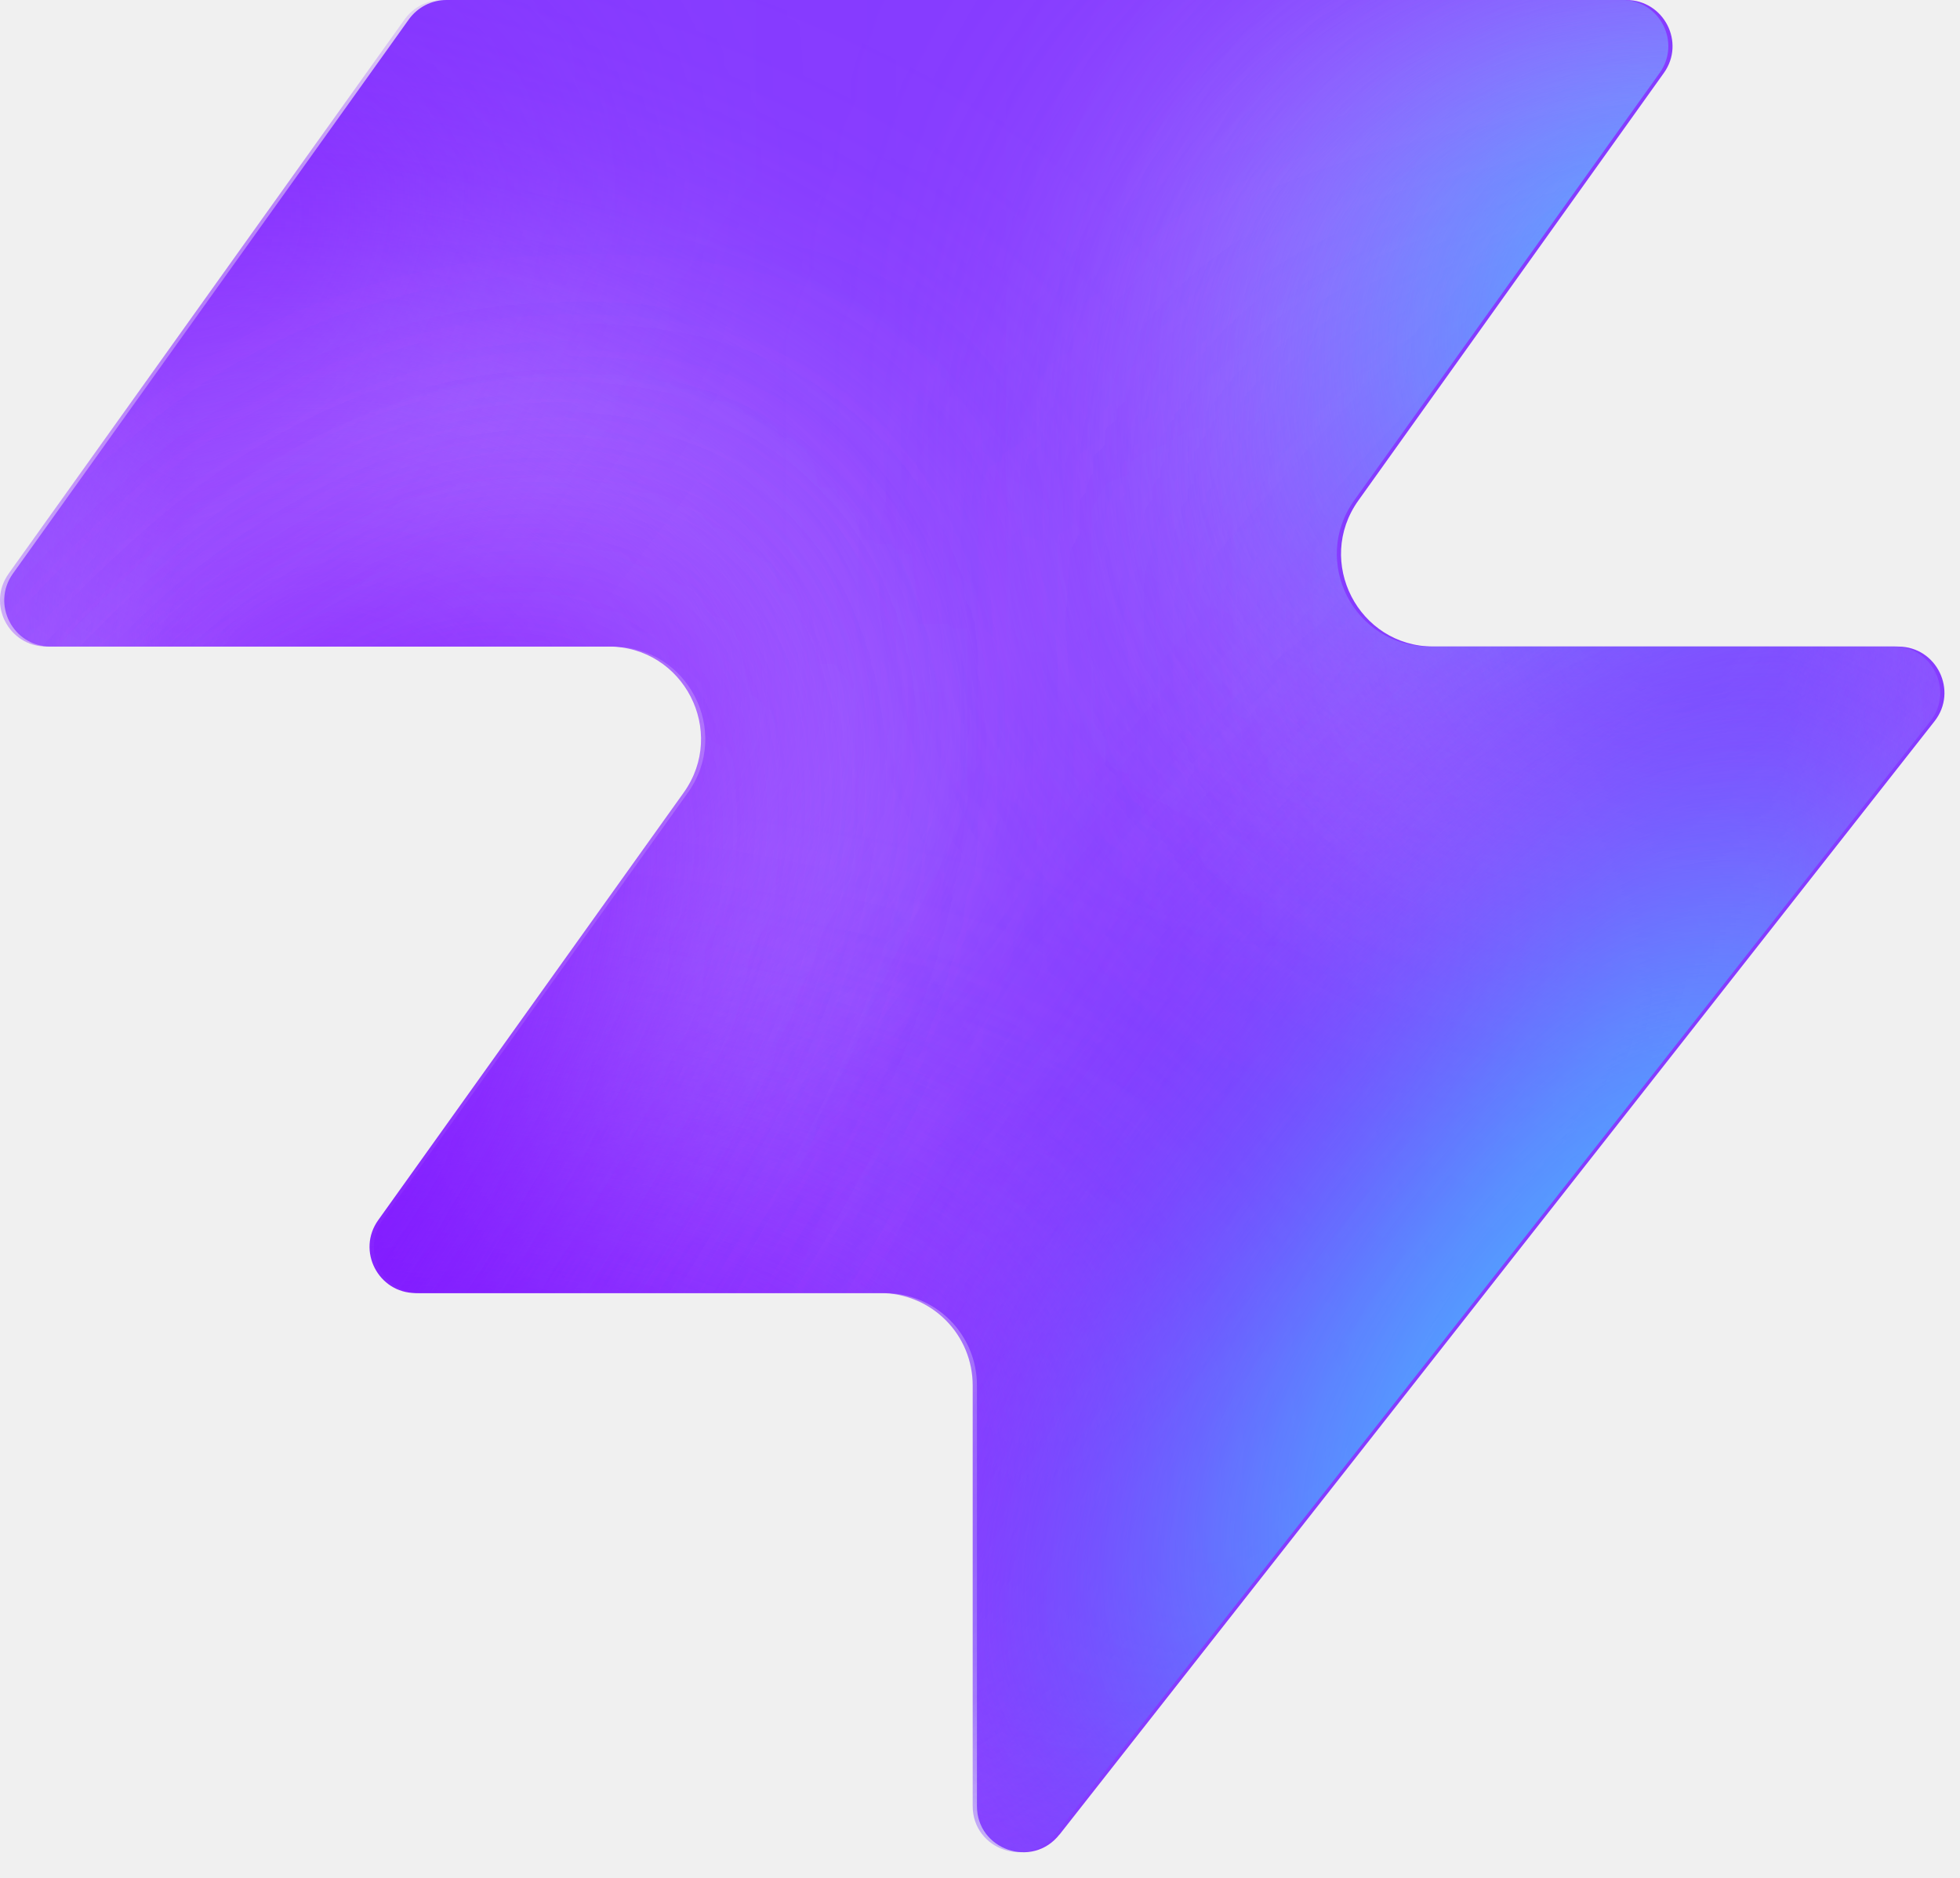
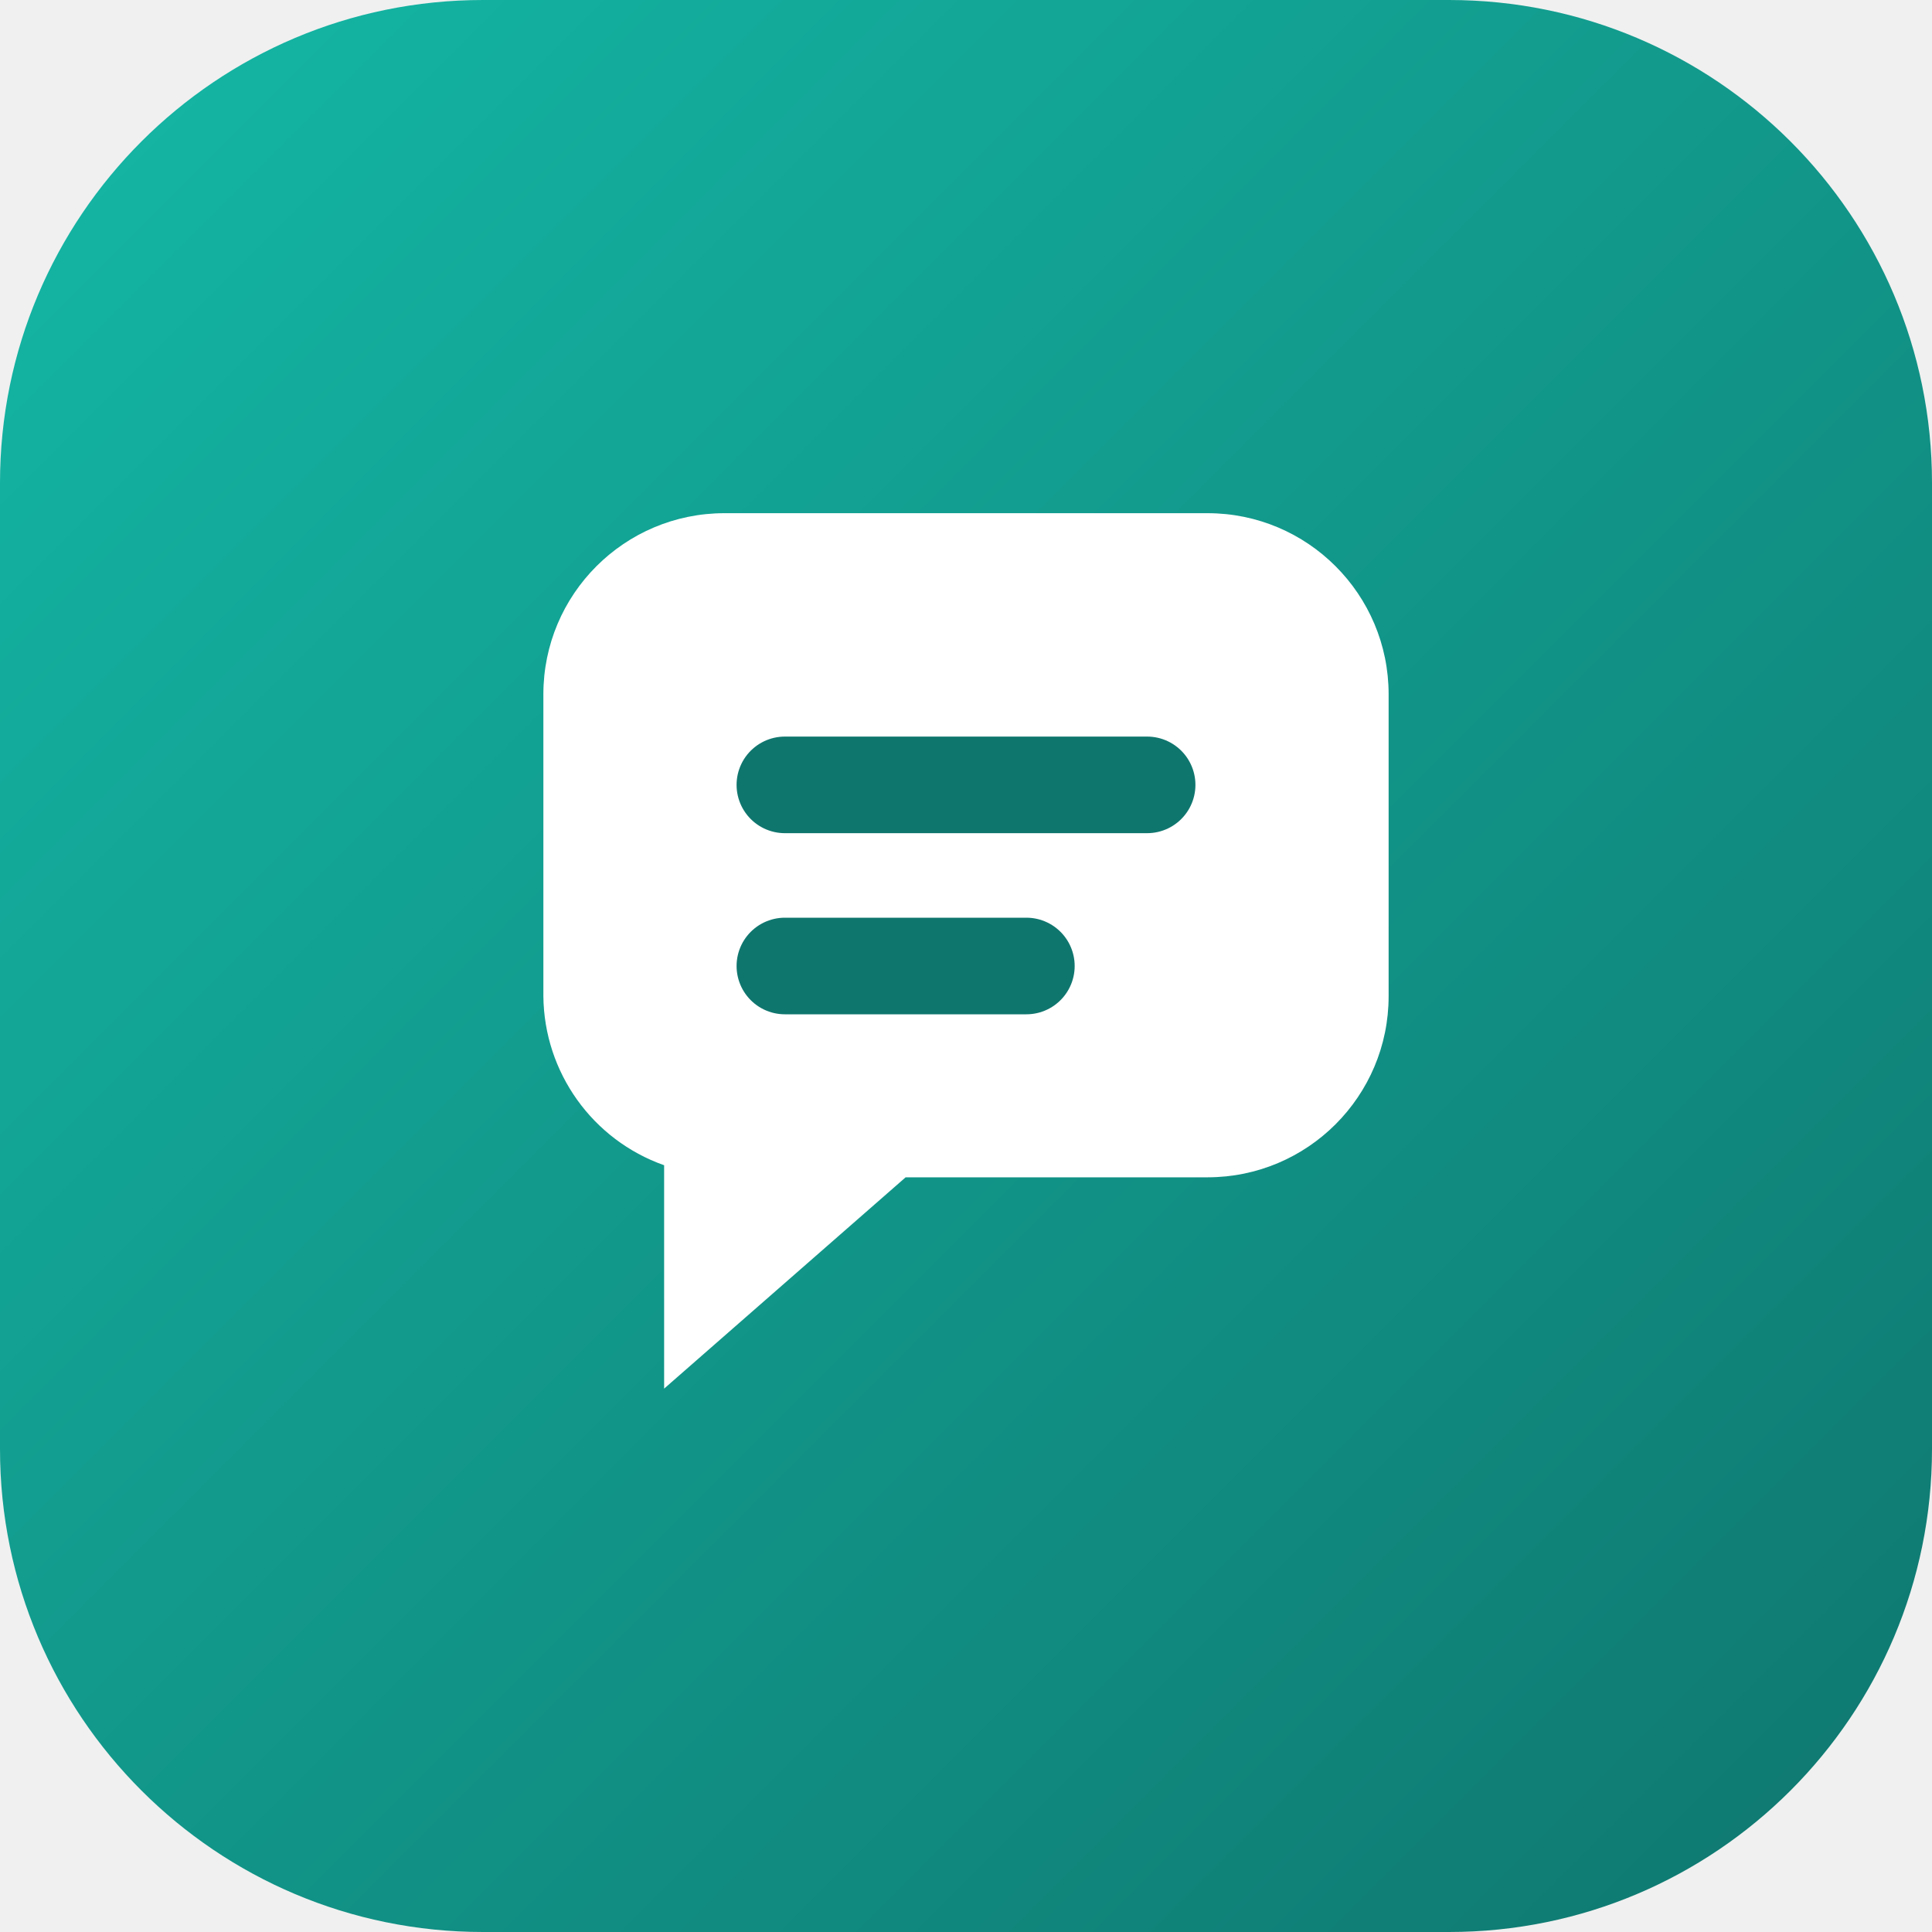
- <svg xmlns="http://www.w3.org/2000/svg" width="48" height="46" fill="none" viewBox="0 0 48 46">
-   <path fill="#863bff" d="M25.946 44.938c-.664.845-2.021.375-2.021-.698V33.937a2.26 2.26 0 0 0-2.262-2.262H10.287c-.92 0-1.456-1.04-.92-1.788l7.48-10.471c1.07-1.497 0-3.578-1.842-3.578H1.237c-.92 0-1.456-1.04-.92-1.788L10.013.474c.214-.297.556-.474.92-.474h28.894c.92 0 1.456 1.04.92 1.788l-7.48 10.471c-1.07 1.498 0 3.579 1.842 3.579h11.377c.943 0 1.473 1.088.89 1.83L25.947 44.94z" style="fill:#863bff;fill:color(display-p3 .525 .23 1);fill-opacity:1" />
-   <mask id="a" width="48" height="46" x="0" y="0" maskUnits="userSpaceOnUse" style="mask-type:alpha">
-     <path fill="#000" d="M25.842 44.938c-.664.844-2.021.375-2.021-.698V33.937a2.26 2.26 0 0 0-2.262-2.262H10.183c-.92 0-1.456-1.04-.92-1.788l7.48-10.471c1.07-1.498 0-3.579-1.842-3.579H1.133c-.92 0-1.456-1.04-.92-1.787L9.91.473c.214-.297.556-.474.92-.474h28.894c.92 0 1.456 1.04.92 1.788l-7.48 10.471c-1.07 1.498 0 3.578 1.842 3.578h11.377c.943 0 1.473 1.088.89 1.832L25.843 44.94z" style="fill:#000;fill-opacity:1" />
-   </mask>
-   <g mask="url(#a)">
-     <g filter="url(#b)">
-       <ellipse cx="5.508" cy="14.704" fill="#ede6ff" rx="5.508" ry="14.704" style="fill:#ede6ff;fill:color(display-p3 .927 .903 1);fill-opacity:1" transform="matrix(.00324 1 1 -.00324 -4.47 31.516)" />
-     </g>
-     <g filter="url(#c)">
-       <ellipse cx="10.399" cy="29.851" fill="#ede6ff" rx="10.399" ry="29.851" style="fill:#ede6ff;fill:color(display-p3 .927 .903 1);fill-opacity:1" transform="matrix(.00324 1 1 -.00324 -39.328 7.883)" />
-     </g>
-     <g filter="url(#d)">
-       <ellipse cx="5.508" cy="30.487" fill="#7e14ff" rx="5.508" ry="30.487" style="fill:#7e14ff;fill:color(display-p3 .492 .077 1);fill-opacity:1" transform="rotate(89.814 -25.913 -14.639)scale(1 -1)" />
-     </g>
-     <g filter="url(#e)">
-       <ellipse cx="5.508" cy="30.599" fill="#7e14ff" rx="5.508" ry="30.599" style="fill:#7e14ff;fill:color(display-p3 .492 .077 1);fill-opacity:1" transform="rotate(89.814 -32.644 -3.334)scale(1 -1)" />
-     </g>
-     <g filter="url(#f)">
-       <ellipse cx="5.508" cy="30.599" fill="#7e14ff" rx="5.508" ry="30.599" style="fill:#7e14ff;fill:color(display-p3 .492 .077 1);fill-opacity:1" transform="matrix(.00324 1 1 -.00324 -34.34 30.47)" />
-     </g>
-     <g filter="url(#g)">
-       <ellipse cx="14.072" cy="22.078" fill="#ede6ff" rx="14.072" ry="22.078" style="fill:#ede6ff;fill:color(display-p3 .927 .903 1);fill-opacity:1" transform="rotate(93.35 24.506 48.493)scale(-1 1)" />
-     </g>
-     <g filter="url(#h)">
-       <ellipse cx="3.47" cy="21.501" fill="#7e14ff" rx="3.47" ry="21.501" style="fill:#7e14ff;fill:color(display-p3 .492 .077 1);fill-opacity:1" transform="rotate(89.009 28.708 47.59)scale(-1 1)" />
-     </g>
-     <g filter="url(#i)">
-       <ellipse cx="3.47" cy="21.501" fill="#7e14ff" rx="3.47" ry="21.501" style="fill:#7e14ff;fill:color(display-p3 .492 .077 1);fill-opacity:1" transform="rotate(89.009 28.708 47.59)scale(-1 1)" />
-     </g>
-     <g filter="url(#j)">
-       <ellipse cx=".387" cy="8.972" fill="#7e14ff" rx="4.407" ry="29.108" style="fill:#7e14ff;fill:color(display-p3 .492 .077 1);fill-opacity:1" transform="rotate(39.51 .387 8.972)" />
-     </g>
-     <g filter="url(#k)">
-       <ellipse cx="47.523" cy="-6.092" fill="#7e14ff" rx="4.407" ry="29.108" style="fill:#7e14ff;fill:color(display-p3 .492 .077 1);fill-opacity:1" transform="rotate(37.892 47.523 -6.092)" />
-     </g>
-     <g filter="url(#l)">
-       <ellipse cx="41.412" cy="6.333" fill="#47bfff" rx="5.971" ry="9.665" style="fill:#47bfff;fill:color(display-p3 .28 .748 1);fill-opacity:1" transform="rotate(37.892 41.412 6.333)" />
-     </g>
-     <g filter="url(#m)">
-       <ellipse cx="-1.879" cy="38.332" fill="#7e14ff" rx="4.407" ry="29.108" style="fill:#7e14ff;fill:color(display-p3 .492 .077 1);fill-opacity:1" transform="rotate(37.892 -1.88 38.332)" />
-     </g>
-     <g filter="url(#n)">
-       <ellipse cx="-1.879" cy="38.332" fill="#7e14ff" rx="4.407" ry="29.108" style="fill:#7e14ff;fill:color(display-p3 .492 .077 1);fill-opacity:1" transform="rotate(37.892 -1.88 38.332)" />
-     </g>
-     <g filter="url(#o)">
-       <ellipse cx="35.651" cy="29.907" fill="#7e14ff" rx="4.407" ry="29.108" style="fill:#7e14ff;fill:color(display-p3 .492 .077 1);fill-opacity:1" transform="rotate(37.892 35.651 29.907)" />
-     </g>
-     <g filter="url(#p)">
-       <ellipse cx="38.418" cy="32.4" fill="#47bfff" rx="5.971" ry="15.297" style="fill:#47bfff;fill:color(display-p3 .28 .748 1);fill-opacity:1" transform="rotate(37.892 38.418 32.4)" />
-     </g>
-   </g>
+ <svg xmlns="http://www.w3.org/2000/svg" viewBox="0 0 32 32">
  <defs>
-     <filter id="b" width="60.045" height="41.654" x="-19.77" y="16.149" color-interpolation-filters="sRGB" filterUnits="userSpaceOnUse">
-       <feFlood flood-opacity="0" result="BackgroundImageFix" />
-       <feBlend in="SourceGraphic" in2="BackgroundImageFix" result="shape" />
-       <feGaussianBlur result="effect1_foregroundBlur_2002_17158" stdDeviation="7.659" />
-     </filter>
-     <filter id="c" width="90.34" height="51.437" x="-54.613" y="-7.533" color-interpolation-filters="sRGB" filterUnits="userSpaceOnUse">
-       <feFlood flood-opacity="0" result="BackgroundImageFix" />
-       <feBlend in="SourceGraphic" in2="BackgroundImageFix" result="shape" />
-       <feGaussianBlur result="effect1_foregroundBlur_2002_17158" stdDeviation="7.659" />
-     </filter>
-     <filter id="d" width="79.355" height="29.4" x="-49.64" y="2.03" color-interpolation-filters="sRGB" filterUnits="userSpaceOnUse">
-       <feFlood flood-opacity="0" result="BackgroundImageFix" />
-       <feBlend in="SourceGraphic" in2="BackgroundImageFix" result="shape" />
-       <feGaussianBlur result="effect1_foregroundBlur_2002_17158" stdDeviation="4.596" />
-     </filter>
-     <filter id="e" width="79.579" height="29.4" x="-45.045" y="20.029" color-interpolation-filters="sRGB" filterUnits="userSpaceOnUse">
-       <feFlood flood-opacity="0" result="BackgroundImageFix" />
-       <feBlend in="SourceGraphic" in2="BackgroundImageFix" result="shape" />
-       <feGaussianBlur result="effect1_foregroundBlur_2002_17158" stdDeviation="4.596" />
-     </filter>
-     <filter id="f" width="79.579" height="29.4" x="-43.513" y="21.178" color-interpolation-filters="sRGB" filterUnits="userSpaceOnUse">
-       <feFlood flood-opacity="0" result="BackgroundImageFix" />
-       <feBlend in="SourceGraphic" in2="BackgroundImageFix" result="shape" />
-       <feGaussianBlur result="effect1_foregroundBlur_2002_17158" stdDeviation="4.596" />
-     </filter>
-     <filter id="g" width="74.749" height="58.852" x="15.756" y="-17.901" color-interpolation-filters="sRGB" filterUnits="userSpaceOnUse">
-       <feFlood flood-opacity="0" result="BackgroundImageFix" />
-       <feBlend in="SourceGraphic" in2="BackgroundImageFix" result="shape" />
-       <feGaussianBlur result="effect1_foregroundBlur_2002_17158" stdDeviation="7.659" />
-     </filter>
-     <filter id="h" width="61.377" height="25.362" x="23.548" y="2.284" color-interpolation-filters="sRGB" filterUnits="userSpaceOnUse">
-       <feFlood flood-opacity="0" result="BackgroundImageFix" />
-       <feBlend in="SourceGraphic" in2="BackgroundImageFix" result="shape" />
-       <feGaussianBlur result="effect1_foregroundBlur_2002_17158" stdDeviation="4.596" />
-     </filter>
-     <filter id="i" width="61.377" height="25.362" x="23.548" y="2.284" color-interpolation-filters="sRGB" filterUnits="userSpaceOnUse">
-       <feFlood flood-opacity="0" result="BackgroundImageFix" />
-       <feBlend in="SourceGraphic" in2="BackgroundImageFix" result="shape" />
-       <feGaussianBlur result="effect1_foregroundBlur_2002_17158" stdDeviation="4.596" />
-     </filter>
-     <filter id="j" width="56.045" height="63.649" x="-27.636" y="-22.853" color-interpolation-filters="sRGB" filterUnits="userSpaceOnUse">
-       <feFlood flood-opacity="0" result="BackgroundImageFix" />
-       <feBlend in="SourceGraphic" in2="BackgroundImageFix" result="shape" />
-       <feGaussianBlur result="effect1_foregroundBlur_2002_17158" stdDeviation="4.596" />
-     </filter>
-     <filter id="k" width="54.814" height="64.646" x="20.116" y="-38.415" color-interpolation-filters="sRGB" filterUnits="userSpaceOnUse">
-       <feFlood flood-opacity="0" result="BackgroundImageFix" />
-       <feBlend in="SourceGraphic" in2="BackgroundImageFix" result="shape" />
-       <feGaussianBlur result="effect1_foregroundBlur_2002_17158" stdDeviation="4.596" />
-     </filter>
-     <filter id="l" width="33.541" height="35.313" x="24.641" y="-11.323" color-interpolation-filters="sRGB" filterUnits="userSpaceOnUse">
-       <feFlood flood-opacity="0" result="BackgroundImageFix" />
-       <feBlend in="SourceGraphic" in2="BackgroundImageFix" result="shape" />
-       <feGaussianBlur result="effect1_foregroundBlur_2002_17158" stdDeviation="4.596" />
-     </filter>
-     <filter id="m" width="54.814" height="64.646" x="-29.286" y="6.009" color-interpolation-filters="sRGB" filterUnits="userSpaceOnUse">
-       <feFlood flood-opacity="0" result="BackgroundImageFix" />
-       <feBlend in="SourceGraphic" in2="BackgroundImageFix" result="shape" />
-       <feGaussianBlur result="effect1_foregroundBlur_2002_17158" stdDeviation="4.596" />
-     </filter>
-     <filter id="n" width="54.814" height="64.646" x="-29.286" y="6.009" color-interpolation-filters="sRGB" filterUnits="userSpaceOnUse">
-       <feFlood flood-opacity="0" result="BackgroundImageFix" />
-       <feBlend in="SourceGraphic" in2="BackgroundImageFix" result="shape" />
-       <feGaussianBlur result="effect1_foregroundBlur_2002_17158" stdDeviation="4.596" />
-     </filter>
-     <filter id="o" width="54.814" height="64.646" x="8.244" y="-2.416" color-interpolation-filters="sRGB" filterUnits="userSpaceOnUse">
-       <feFlood flood-opacity="0" result="BackgroundImageFix" />
-       <feBlend in="SourceGraphic" in2="BackgroundImageFix" result="shape" />
-       <feGaussianBlur result="effect1_foregroundBlur_2002_17158" stdDeviation="4.596" />
-     </filter>
-     <filter id="p" width="39.409" height="43.623" x="18.713" y="10.588" color-interpolation-filters="sRGB" filterUnits="userSpaceOnUse">
-       <feFlood flood-opacity="0" result="BackgroundImageFix" />
-       <feBlend in="SourceGraphic" in2="BackgroundImageFix" result="shape" />
-       <feGaussianBlur result="effect1_foregroundBlur_2002_17158" stdDeviation="4.596" />
-     </filter>
+     <linearGradient id="g" x1="0" y1="0" x2="1" y2="1">
+       <stop offset="0" stop-color="#14b8a6" />
+       <stop offset="1" stop-color="#0f766e" />
+     </linearGradient>
  </defs>
+   <rect width="32" height="32" rx="8" fill="url(#g)" />
+   <path d="M9 11.5a3 3 0 0 1 3-3h8a3 3 0 0 1 3 3v5a3 3 0 0 1-3 3h-5l-4 3.5V19.3A3 3 0 0 1 9 16.5z" fill="#fff" />
+   <path d="M13 13h6M13 16h4" stroke="#0f766e" stroke-width="1.6" stroke-linecap="round" />
</svg>
